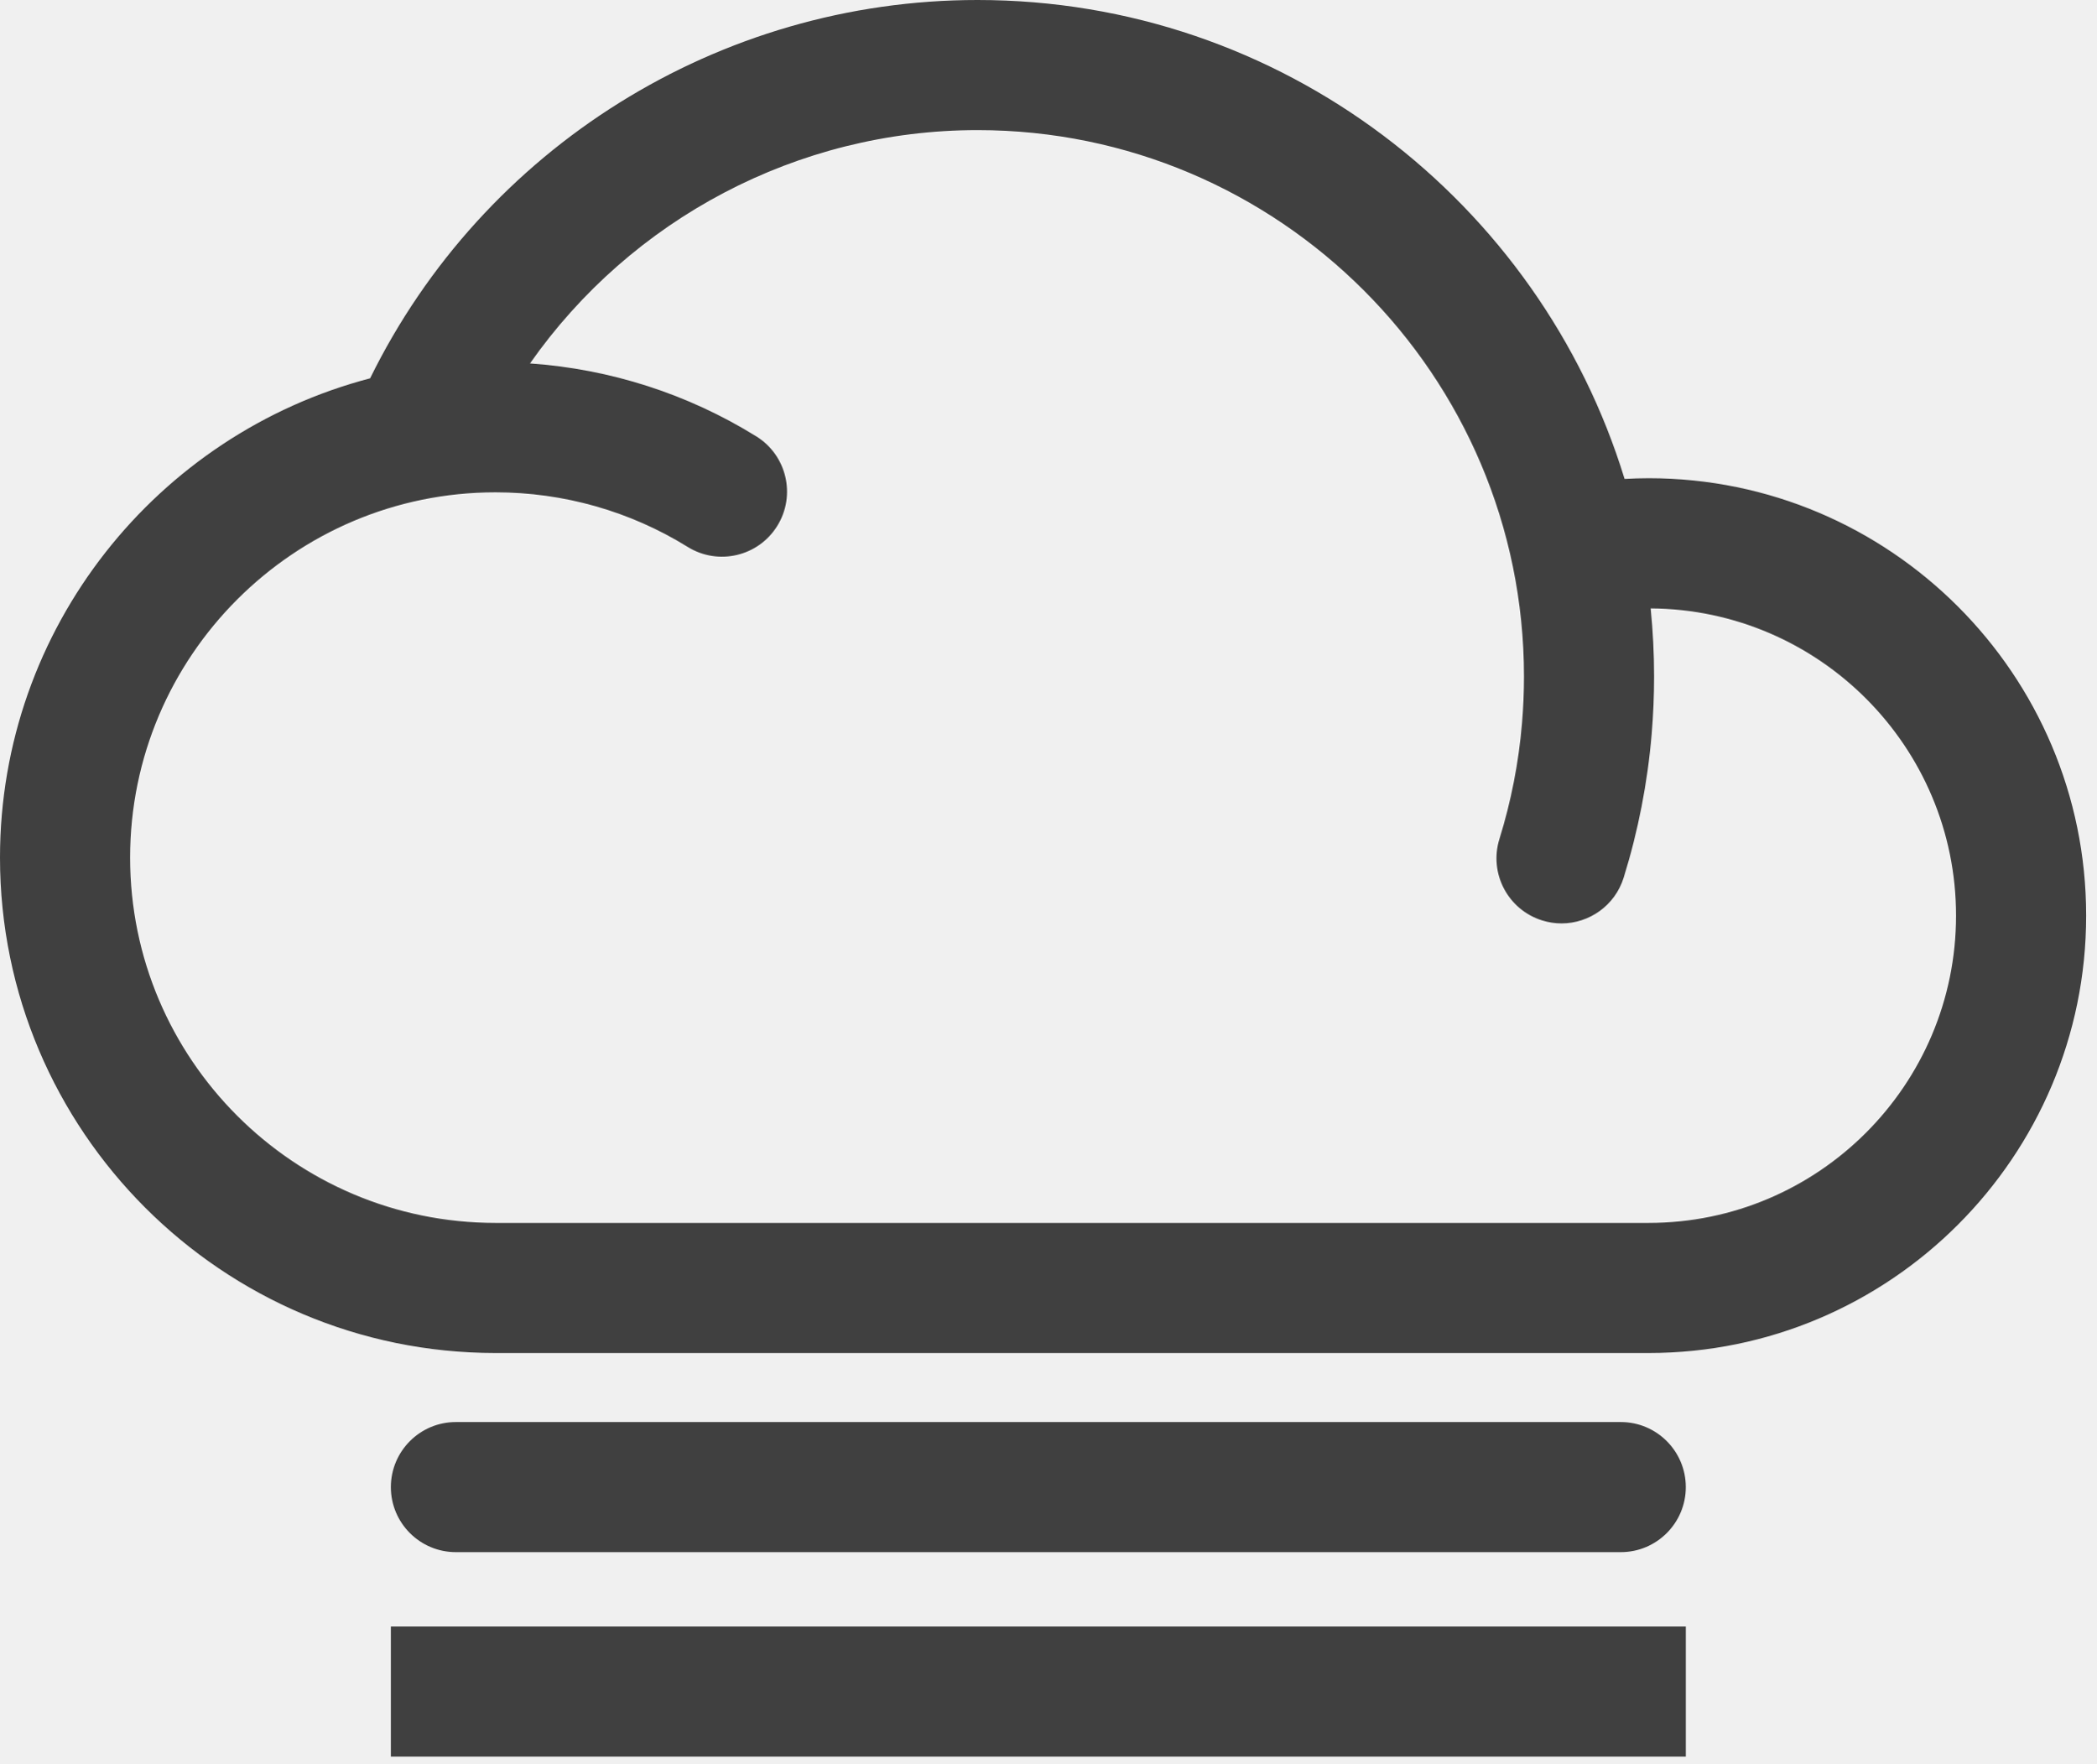
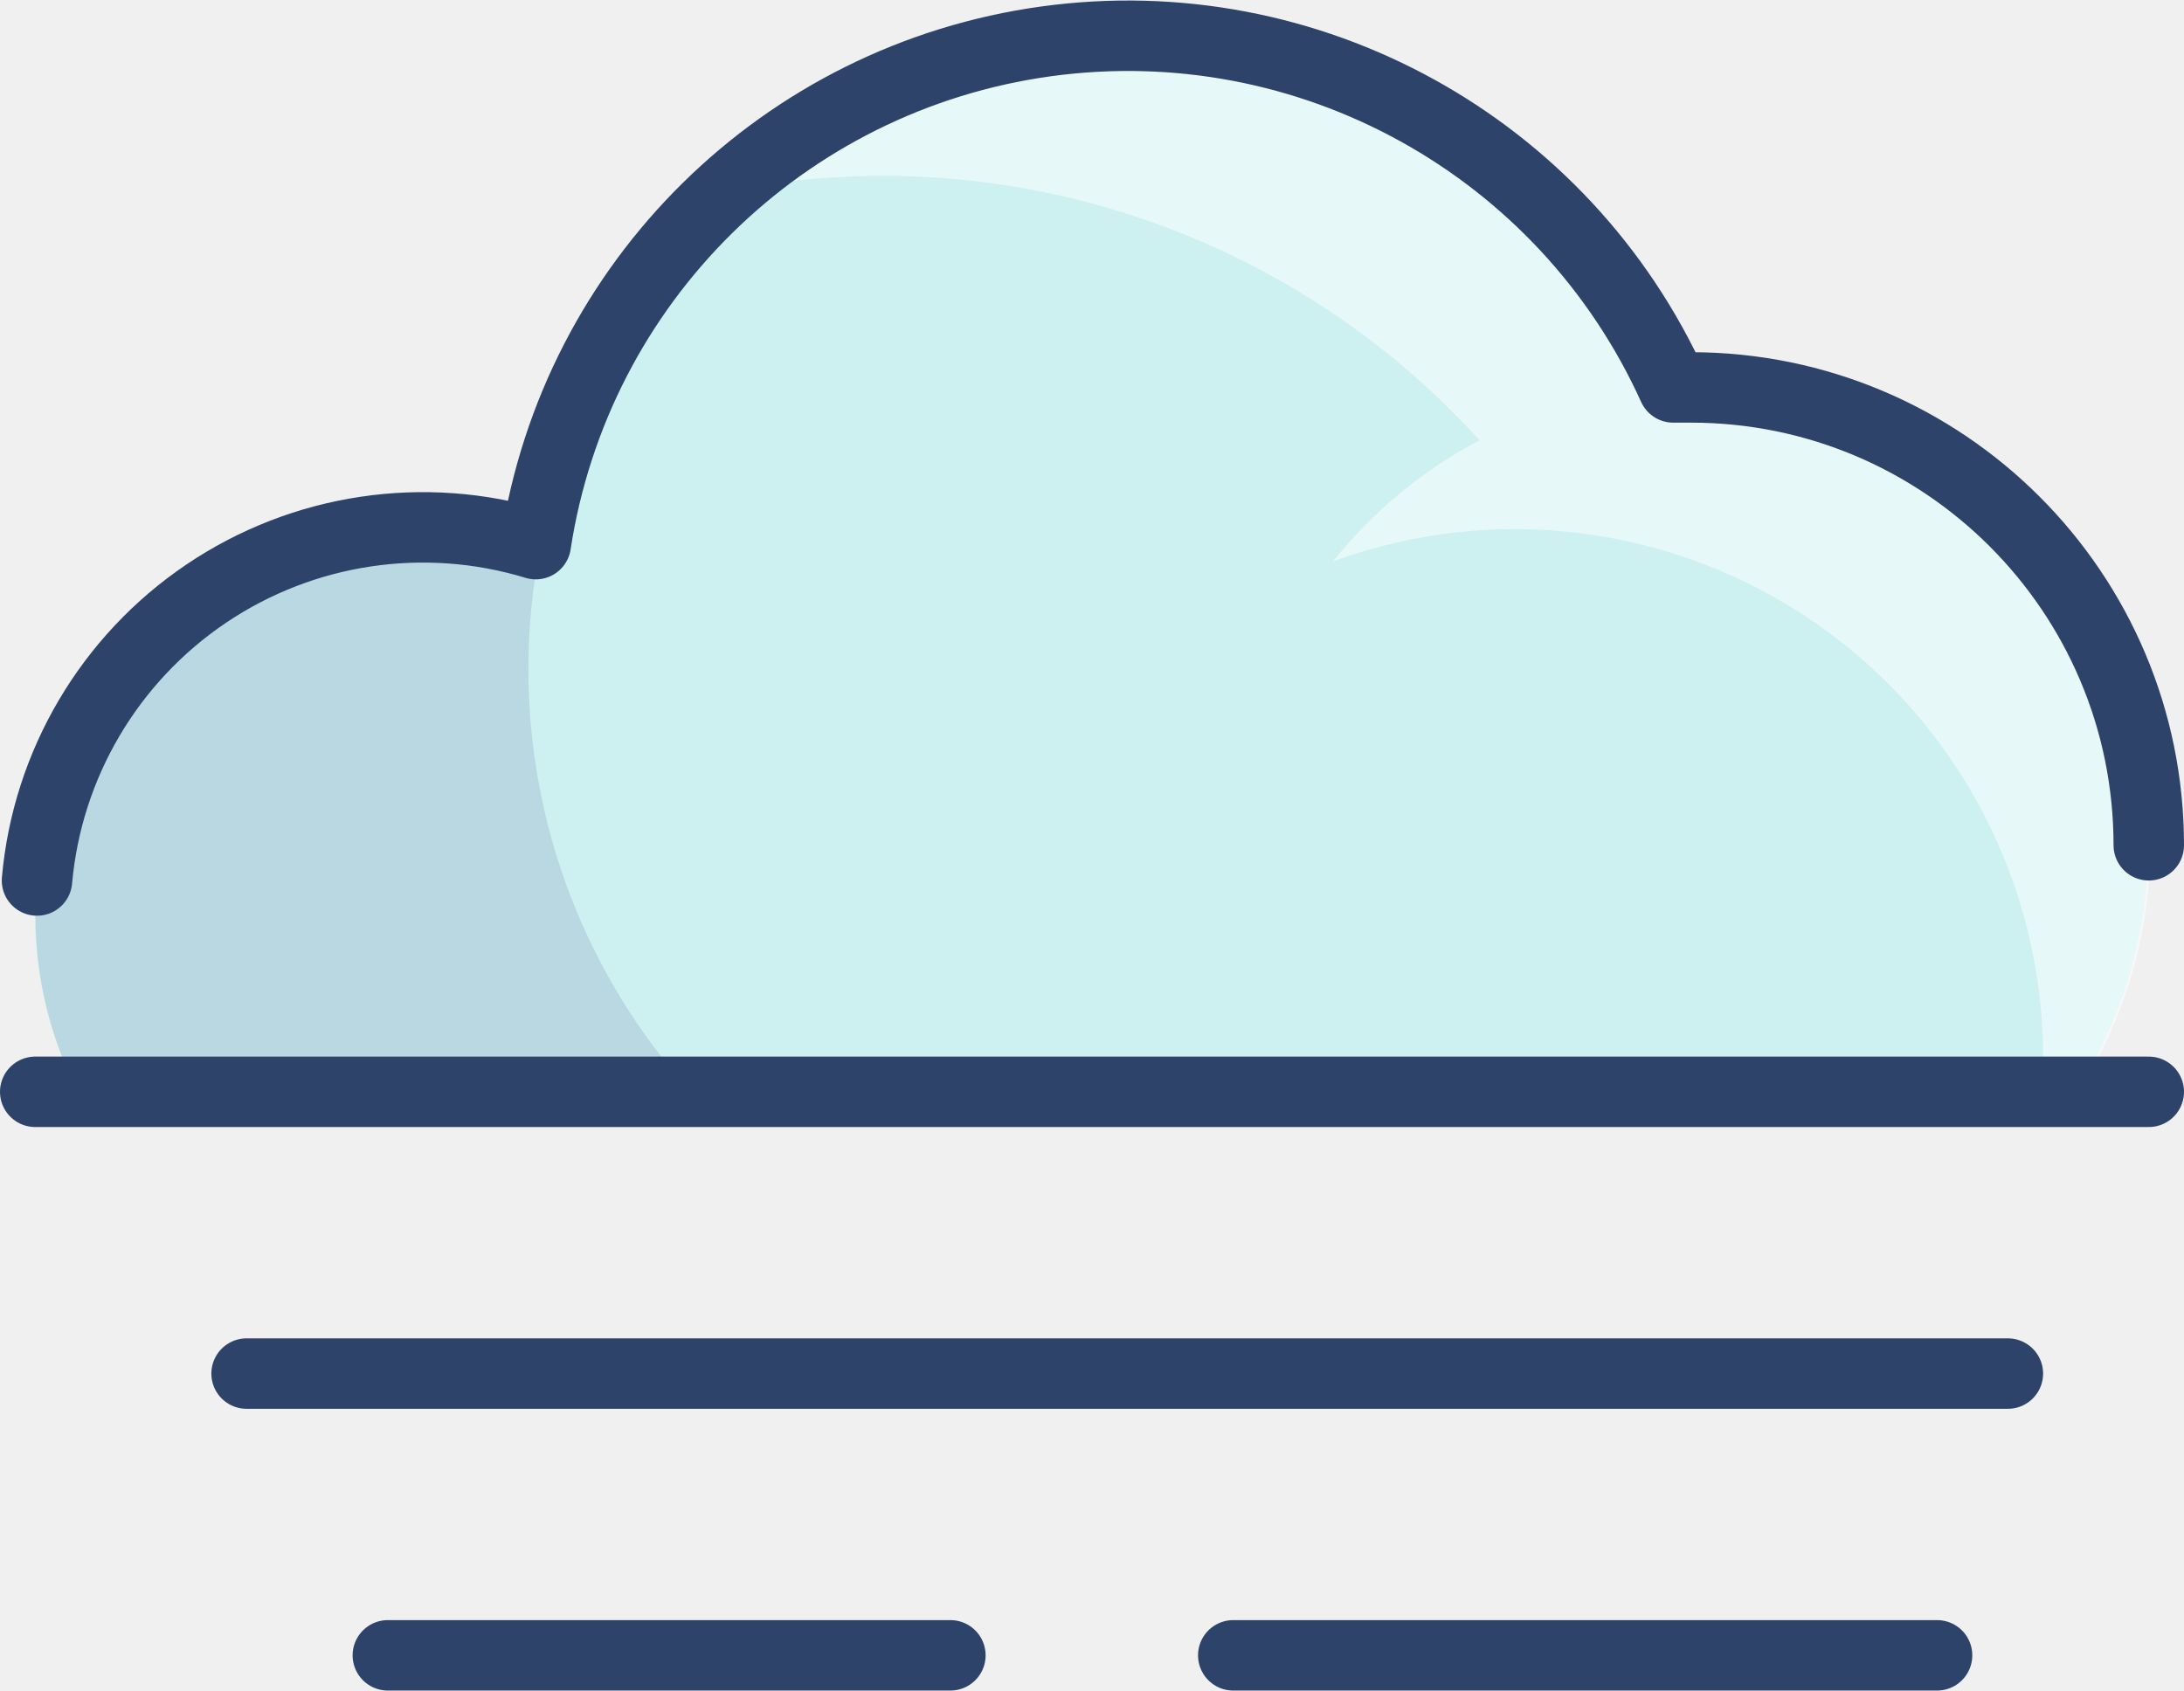
- <svg xmlns="http://www.w3.org/2000/svg" width="145px" height="122px" viewBox="0 0 145 122" version="1.1">
-   <g id="Page-1" stroke="none" stroke-width="1" fill="none" fill-rule="evenodd">
-     <path d="M116.615,112.521 L116.615,121.521 L27.037,121.521 L27.037,112.521 L116.615,112.521 Z M112.115,98.377 C114.6,98.377 116.615,100.392 116.615,102.877 C116.615,105.362 114.6,107.377 112.115,107.377 L112.115,107.377 L31.537,107.377 C29.052,107.377 27.037,105.362 27.037,102.877 C27.037,100.392 29.052,98.377 31.537,98.377 L31.537,98.377 Z M67.62,5.68434189e-14 C88.672,5.68434189e-14 106.517,13.974 112.379,33.132 C112.935,33.101 113.491,33.082 114.049,33.082 C130.734,33.082 144.308,46.657 144.308,63.342 C144.308,80.027 130.734,93.601 114.049,93.601 L114.049,93.601 L34.272,93.601 C15.374,93.601 0,78.227 0,59.33 C0,43.427 10.888,30.022 25.601,26.172 C33.443,10.217 49.752,5.68434189e-14 67.62,5.68434189e-14 Z M67.62,9 C55.158,9 43.654,15.166 36.662,25.141 C42.212,25.527 47.58,27.251 52.314,30.186 C54.425,31.496 55.075,34.27 53.766,36.382 C52.456,38.495 49.683,39.144 47.57,37.835 C43.585,35.364 38.988,34.058 34.272,34.058 C20.337,34.058 9,45.395 9,59.33 C9,73.264 20.337,84.601 34.272,84.601 L34.272,84.601 L114.049,84.601 C125.771,84.601 135.308,75.064 135.308,63.342 C135.308,51.665 125.843,42.163 114.184,42.089 C114.339,43.639 114.421,45.21 114.421,46.801 C114.421,48.117 114.364,49.455 114.254,50.776 C113.97,54.152 113.318,57.496 112.316,60.717 C111.715,62.644 109.938,63.88 108.02,63.88 C107.577,63.88 107.127,63.815 106.682,63.676 C104.309,62.937 102.984,60.415 103.722,58.042 C104.53,55.445 105.057,52.747 105.285,50.022 C105.375,48.951 105.421,47.867 105.421,46.801 C105.421,25.957 88.464,9 67.62,9 Z" id="Fog" fill="#404040" />
+ <svg xmlns="http://www.w3.org/2000/svg" viewBox="0 0 62 48">
+   <defs>
+     <style>.cls-1{fill:#cdf0f0;}.cls-2{fill:#000064;opacity:0.1;}.cls-3{fill:#fff;opacity:0.5;}.cls-4{fill:none;stroke:#2e4369;stroke-linecap:round;stroke-linejoin:round;stroke-width:2px;}</style>
+   </defs>
+   <g id="Слой_2" data-name="Слой 2">
+     <g id="Layer_1" data-name="Layer 1">
+       <path class="cls-1" d="M58.94,31A13,13,0,0,0,48,11c-.17,0-.33,0-.5,0a17,17,0,0,0-32.29,4.45A11,11,0,0,0,2.21,31Z" />
+       <path class="cls-2" d="M19.61,31A17.9,17.9,0,0,1,15,19a18.09,18.09,0,0,1,.34-3.48l-.16,0A10.78,10.78,0,0,0,12,15,11,11,0,0,0,2.21,31Z" />
+       <path class="cls-3" d="M42,12.5a13.17,13.17,0,0,0-4.16,3.44A15,15,0,0,1,58,30c0,.34,0,.67,0,1h1A13,13,0,0,0,48,11c-.17,0-.33,0-.5,0A17,17,0,0,0,35.17,1.3c-.39-.07-.78-.14-1.18-.18l-.25,0A16.61,16.61,0,0,0,32,1a17.47,17.47,0,0,0-3.17.29,16.82,16.82,0,0,0-8.26,4.15A22.87,22.87,0,0,1,42,12.5Z" />
+       <path class="cls-4" d="M61,24A13,13,0,0,0,48,11c-.17,0-.33,0-.5,0a17,17,0,0,0-32.29,4.45A11,11,0,0,0,1.05,25" />
+       <line class="cls-4" x1="1" y1="31" x2="61" y2="31" />
+       <line class="cls-4" x1="7" y1="39" x2="57" y2="39" />
+       <line class="cls-4" x1="11.01" y1="47" x2="26.98" y2="47" />
+       <line class="cls-4" x1="35.01" y1="47" x2="54.99" y2="47" />
+     </g>
  </g>
</svg>
